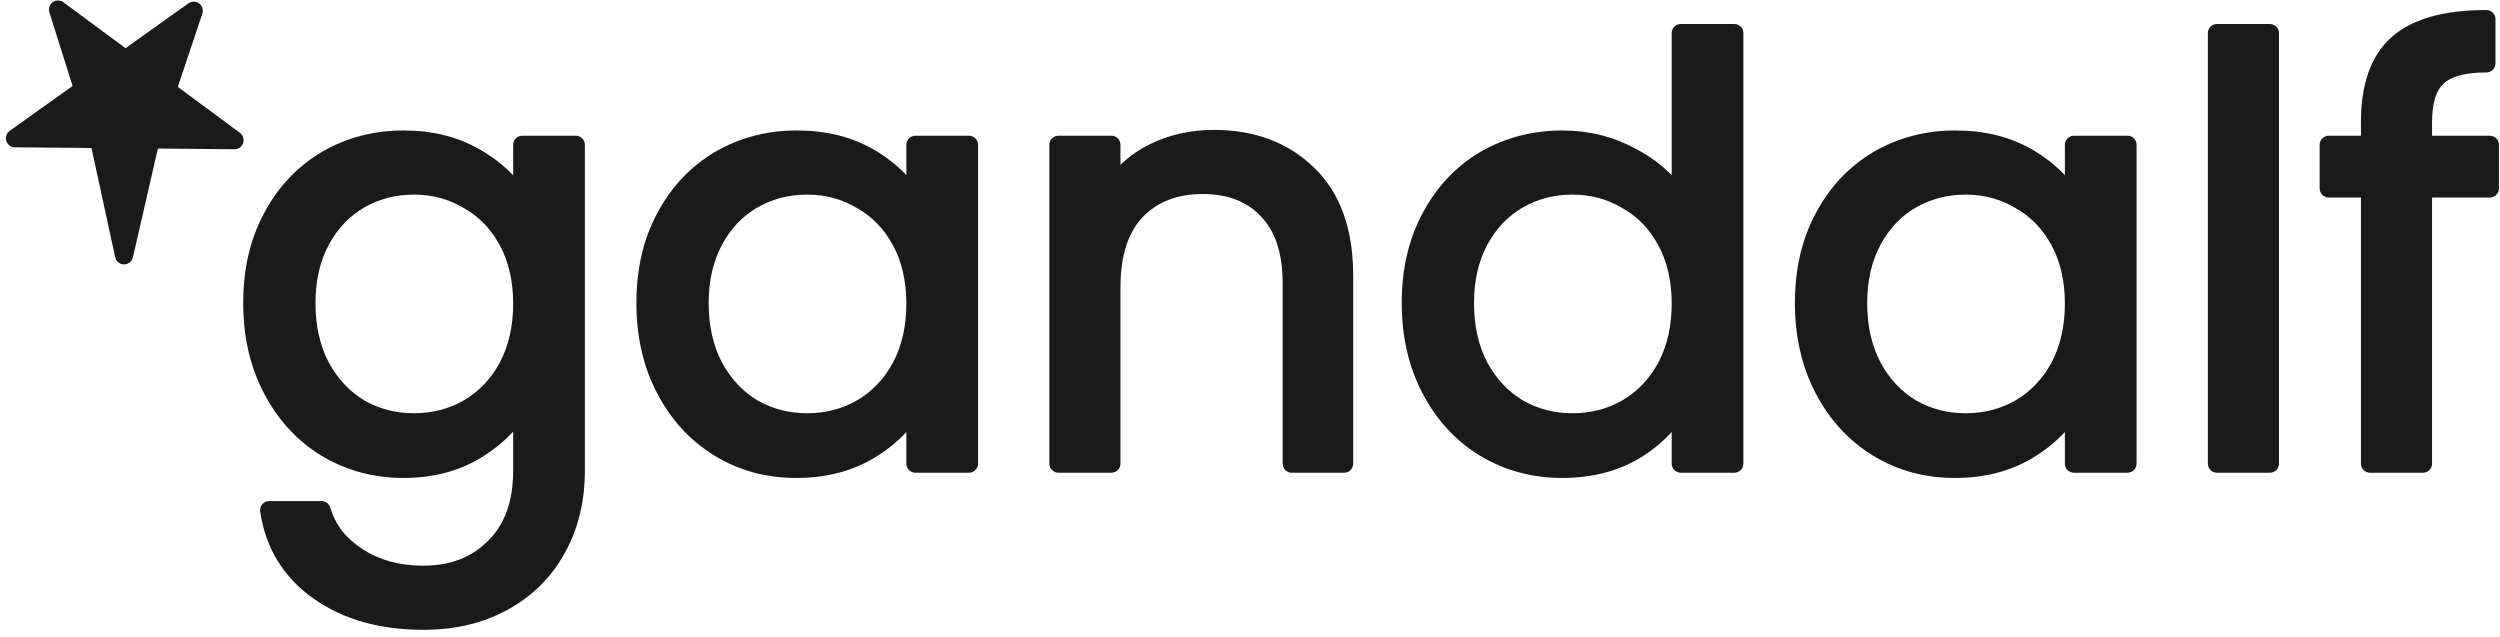
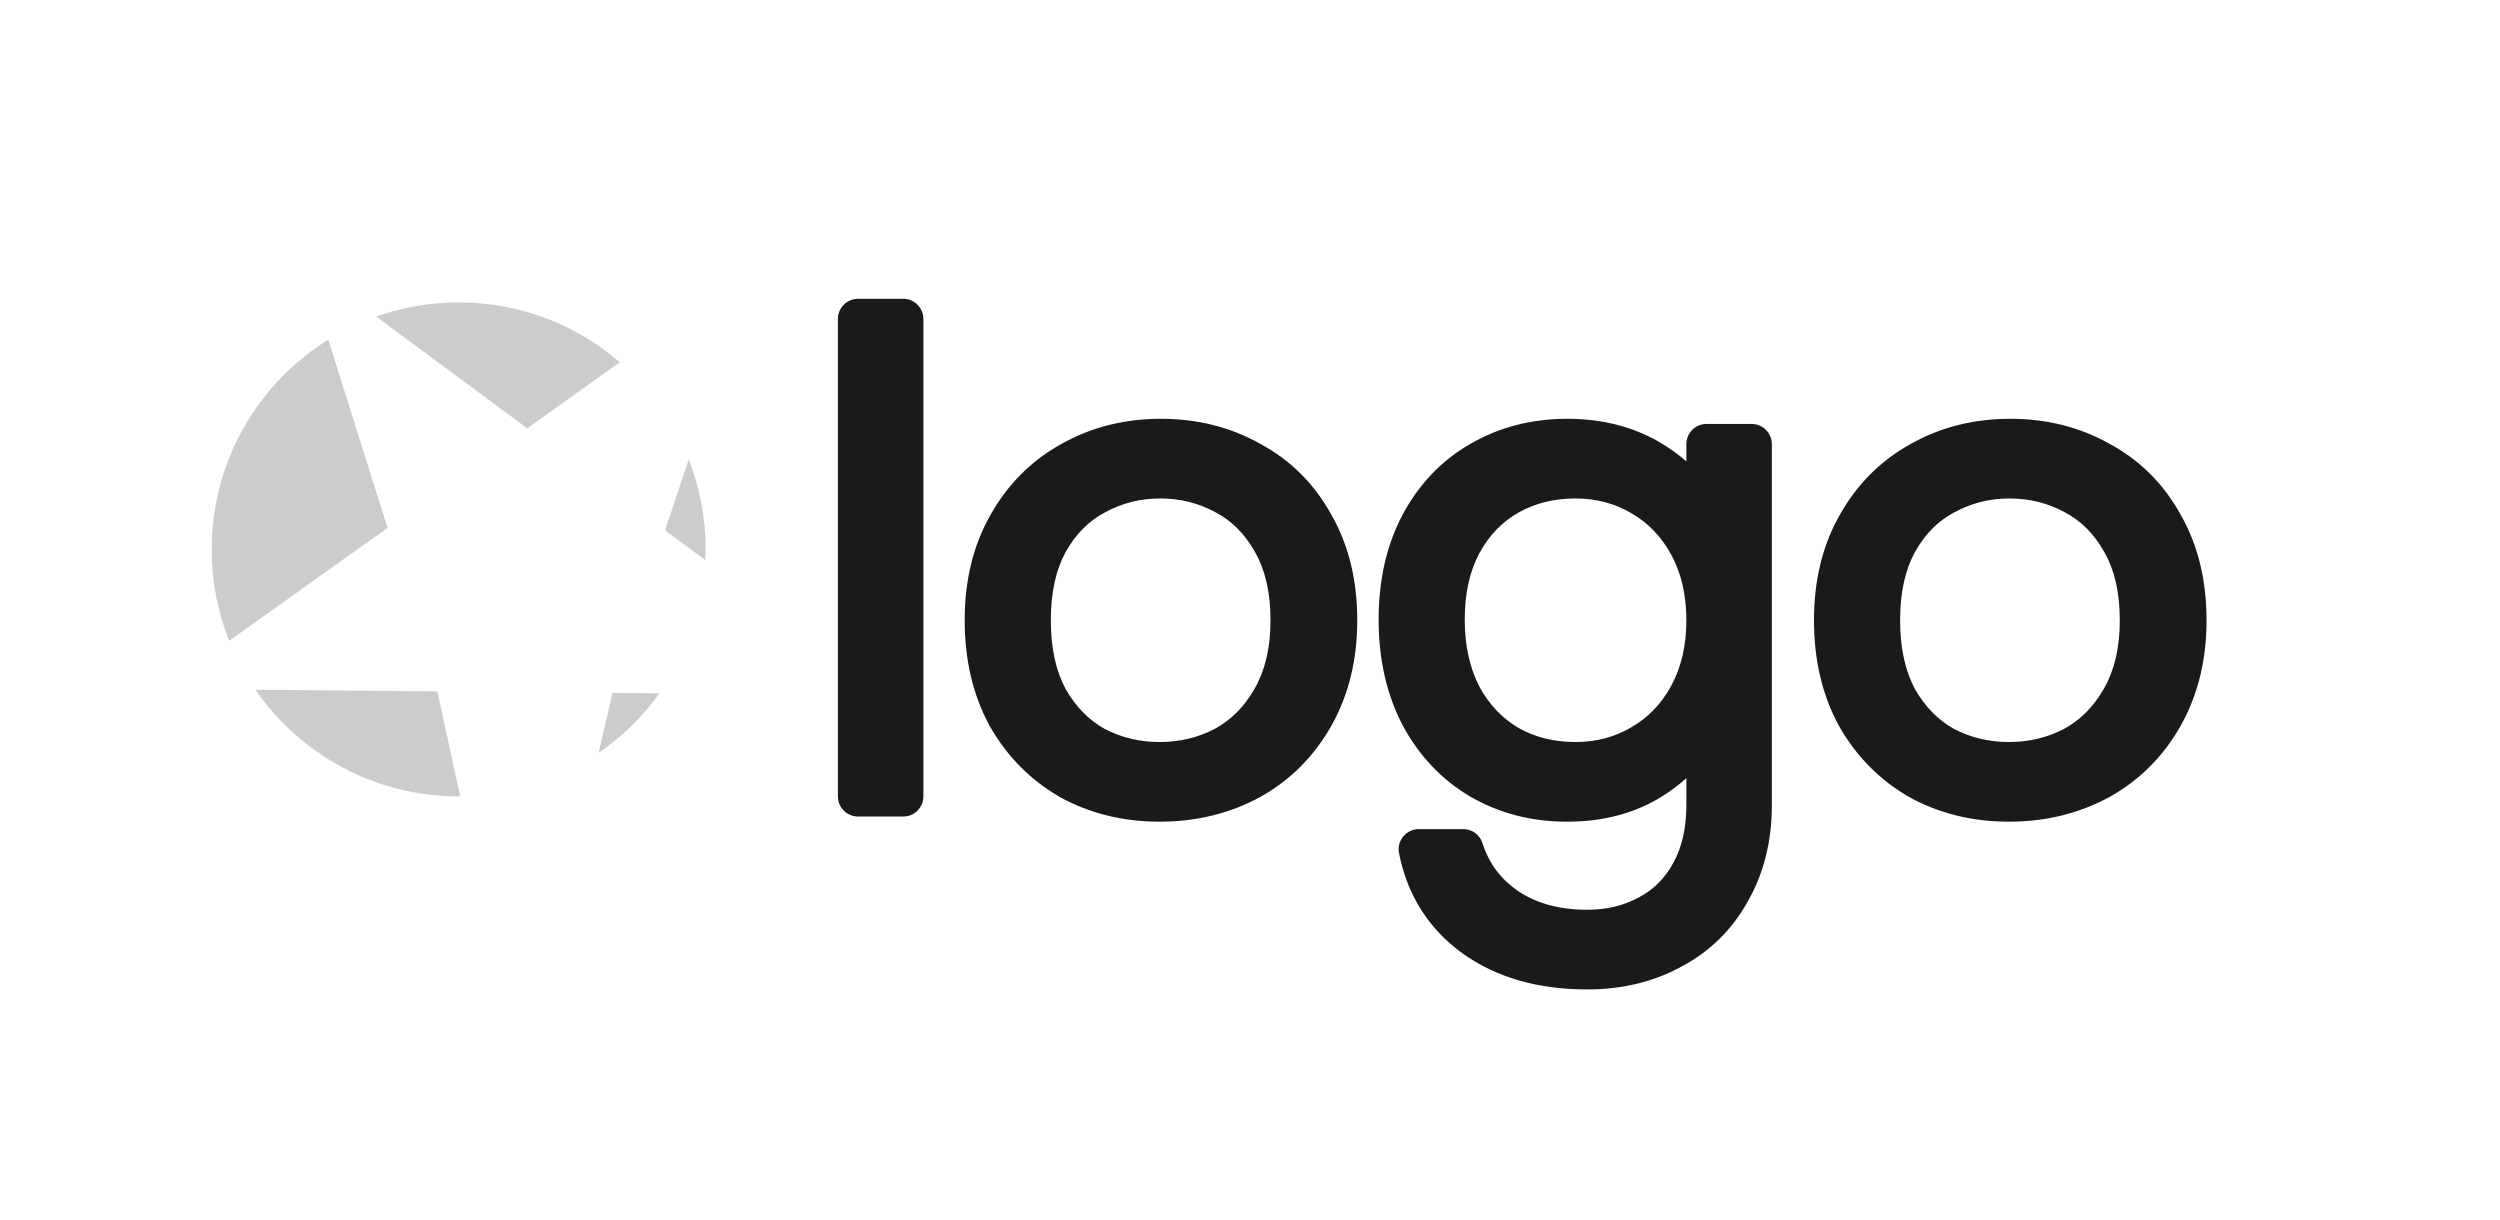
- <svg xmlns="http://www.w3.org/2000/svg" width="275" height="70" viewBox="0 0 275 70" fill="none">
-   <path fill-rule="evenodd" clip-rule="evenodd" d="M21.904 0.379C22.252 0.636 22.395 1.089 22.257 1.5L19.56 9.558L26.391 14.612C26.739 14.87 26.882 15.322 26.744 15.733C26.607 16.144 26.22 16.42 25.787 16.416L17.367 16.342L14.62 28.306C14.515 28.762 14.107 29.085 13.639 29.082C13.171 29.079 12.767 28.752 12.668 28.294L10.064 16.278L1.64 16.204C1.207 16.2 0.825 15.918 0.695 15.505C0.565 15.091 0.716 14.642 1.068 14.39L7.986 9.456L5.431 1.352C5.301 0.939 5.452 0.489 5.804 0.237C6.157 -0.014 6.632 -0.01 6.98 0.248L13.81 5.302L20.728 0.368C21.081 0.117 21.555 0.121 21.904 0.379ZM274.887 20.728C274.887 21.28 274.44 21.728 273.887 21.728H267.527V51C267.527 51.552 267.08 52 266.527 52H260.703C260.151 52 259.703 51.552 259.703 51V21.728H256.159C255.607 21.728 255.159 21.28 255.159 20.728V15.928C255.159 15.376 255.607 14.928 256.159 14.928H259.703V13.432C259.703 9.355 260.745 6.166 263.045 4.11C265.362 2.035 268.924 1.104 273.503 1.104C274.056 1.104 274.503 1.552 274.503 2.104V6.968C274.503 7.52 274.056 7.968 273.503 7.968C271.027 7.968 269.54 8.473 268.756 9.225C268.022 9.929 267.527 11.237 267.527 13.432V14.928H273.887C274.44 14.928 274.887 15.376 274.887 15.928V20.728ZM249.689 2.64C250.242 2.64 250.689 3.088 250.689 3.64V51C250.689 51.552 250.242 52 249.689 52H243.865C243.313 52 242.865 51.552 242.865 51V3.64C242.865 3.088 243.313 2.64 243.865 2.64H249.689ZM197.44 33.336C197.44 29.616 198.193 26.312 199.735 23.455C201.266 20.573 203.374 18.323 206.057 16.732L206.064 16.728C208.784 15.141 211.797 14.352 215.08 14.352C218.298 14.352 221.145 15.046 223.584 16.473C224.959 17.277 226.145 18.208 227.136 19.269V15.928C227.136 15.376 227.583 14.928 228.136 14.928H234.024C234.576 14.928 235.024 15.376 235.024 15.928V51C235.024 51.552 234.576 52 234.024 52H228.136C227.583 52 227.136 51.552 227.136 51V47.527C226.111 48.635 224.884 49.609 223.461 50.452L223.456 50.455C221.019 51.881 218.194 52.576 215.016 52.576C211.728 52.576 208.73 51.763 206.047 50.126C203.365 48.489 201.259 46.195 199.729 43.272C198.195 40.337 197.44 37.017 197.44 33.336ZM205.392 33.336C205.392 35.888 205.897 38.066 206.872 39.902C207.857 41.714 209.161 43.089 210.783 44.056C212.414 44.986 214.223 45.456 216.232 45.456C218.242 45.456 220.052 44.985 221.684 44.054C223.349 43.085 224.672 41.71 225.655 39.902C226.631 38.064 227.136 35.907 227.136 33.4C227.136 30.891 226.63 28.757 225.657 26.965C224.675 25.158 223.355 23.807 221.696 22.881C221.688 22.877 221.68 22.872 221.672 22.867C220.042 21.897 218.236 21.408 216.232 21.408C214.22 21.408 212.408 21.879 210.776 22.812C209.158 23.736 207.856 25.088 206.87 26.901C205.897 28.693 205.392 30.827 205.392 33.336ZM156.485 23.455C154.943 26.312 154.19 29.616 154.19 33.336C154.19 37.017 154.945 40.337 156.479 43.272C158.009 46.195 160.115 48.489 162.797 50.126L162.803 50.13C165.525 51.763 168.542 52.576 171.83 52.576C175.008 52.576 177.833 51.881 180.27 50.455L180.282 50.448C181.674 49.608 182.877 48.632 183.886 47.517V51C183.886 51.552 184.333 52 184.886 52H190.774C191.326 52 191.774 51.552 191.774 51V3.64C191.774 3.088 191.326 2.64 190.774 2.64H184.886C184.333 2.64 183.886 3.088 183.886 3.64V19.275C182.794 18.147 181.49 17.186 179.982 16.391C177.487 15.031 174.785 14.352 171.894 14.352C168.571 14.352 165.537 15.14 162.814 16.728L162.807 16.732C160.124 18.323 158.016 20.573 156.485 23.455ZM163.622 39.902C162.647 38.066 162.142 35.888 162.142 33.336C162.142 30.827 162.647 28.693 163.62 26.901C164.606 25.088 165.908 23.736 167.526 22.812C169.158 21.879 170.97 21.408 172.982 21.408C174.986 21.408 176.792 21.897 178.422 22.867C178.43 22.872 178.438 22.877 178.446 22.881C180.105 23.807 181.425 25.158 182.407 26.965C183.38 28.757 183.886 30.891 183.886 33.4C183.886 35.907 183.381 38.064 182.405 39.902C181.422 41.71 180.099 43.085 178.434 44.054C176.802 44.985 174.992 45.456 172.982 45.456C170.973 45.456 169.164 44.986 167.533 44.056C165.911 43.089 164.607 41.714 163.622 39.902ZM133.516 14.288C138.001 14.288 141.722 15.664 144.582 18.476C147.477 21.279 148.852 25.285 148.852 30.328V51C148.852 51.552 148.404 52 147.852 52H142.092C141.54 52 141.092 51.552 141.092 51V31.16C141.092 27.819 140.258 25.438 138.744 23.85L138.736 23.842C137.21 22.204 135.106 21.344 132.3 21.344C129.457 21.344 127.283 22.222 125.667 23.91C124.109 25.583 123.252 28.094 123.252 31.608V51C123.252 51.552 122.804 52 122.252 52H116.428C115.876 52 115.428 51.552 115.428 51V15.928C115.428 15.376 115.876 14.928 116.428 14.928H122.252C122.804 14.928 123.252 15.376 123.252 15.928V18.13C124.185 17.228 125.261 16.473 126.477 15.866L126.484 15.862C128.636 14.809 130.985 14.288 133.516 14.288ZM72.296 23.456C70.755 26.313 70.002 29.616 70.002 33.336C70.002 37.017 70.757 40.337 72.292 43.272C73.821 46.195 75.927 48.489 78.609 50.126C81.292 51.763 84.29 52.576 87.578 52.576C90.757 52.576 93.582 51.881 96.019 50.455L96.024 50.452C97.446 49.609 98.674 48.635 99.698 47.527V51C99.698 51.552 100.146 52 100.698 52H106.586C107.138 52 107.586 51.552 107.586 51V15.928C107.586 15.376 107.138 14.928 106.586 14.928H100.698C100.146 14.928 99.698 15.376 99.698 15.928V19.269C98.708 18.208 97.521 17.277 96.147 16.473C93.708 15.046 90.861 14.352 87.642 14.352C84.36 14.352 81.347 15.141 78.626 16.728L78.62 16.732C75.936 18.324 73.828 20.574 72.296 23.456ZM79.435 39.903C78.459 38.067 77.954 35.889 77.954 33.336C77.954 30.827 78.459 28.693 79.433 26.901C80.418 25.088 81.721 23.736 83.338 22.812C84.971 21.879 86.782 21.408 88.794 21.408C90.798 21.408 92.604 21.897 94.234 22.867C94.238 22.87 94.242 22.872 94.246 22.874C94.25 22.877 94.254 22.879 94.259 22.881C95.918 23.807 97.237 25.158 98.219 26.965C99.193 28.757 99.698 30.891 99.698 33.4C99.698 35.907 99.194 38.065 98.217 39.903C97.234 41.71 95.912 43.085 94.247 44.054C92.615 44.985 90.805 45.456 88.794 45.456C86.785 45.456 84.977 44.986 83.346 44.056C81.724 43.089 80.42 41.714 79.435 39.903ZM44.392 14.352C47.569 14.352 50.393 15.047 52.829 16.471C54.234 17.277 55.444 18.213 56.448 19.281V15.928C56.448 15.376 56.896 14.928 57.448 14.928H63.336C63.888 14.928 64.336 15.376 64.336 15.928V51.768C64.336 55.113 63.621 58.119 62.166 60.759C60.708 63.447 58.607 65.545 55.884 67.043C53.195 68.546 50.079 69.28 46.568 69.28C41.8 69.28 37.746 68.152 34.47 65.832C31.173 63.497 29.213 60.288 28.619 56.266C28.576 55.978 28.661 55.687 28.851 55.467C29.041 55.246 29.317 55.12 29.608 55.12H35.368C35.81 55.12 36.199 55.41 36.326 55.833C36.892 57.72 38.056 59.236 39.874 60.397L39.887 60.405C41.702 61.603 43.913 62.224 46.568 62.224C49.54 62.224 51.876 61.302 53.669 59.509L53.676 59.501C55.484 57.731 56.448 55.201 56.448 51.768V47.475C55.439 48.575 54.236 49.544 52.845 50.384C50.406 51.857 47.576 52.576 44.392 52.576C41.104 52.576 38.088 51.763 35.365 50.13L35.359 50.126C32.677 48.489 30.571 46.195 29.042 43.272C27.507 40.337 26.752 37.017 26.752 33.336C26.752 29.616 27.505 26.313 29.046 23.456C30.578 20.574 32.687 18.324 35.37 16.732L35.376 16.728C38.097 15.141 41.11 14.352 44.392 14.352ZM34.704 33.336C34.704 35.888 35.209 38.067 36.185 39.902C37.17 41.714 38.474 43.089 40.096 44.056C41.727 44.986 43.535 45.456 45.544 45.456C47.554 45.456 49.365 44.985 50.996 44.054C52.662 43.085 53.984 41.71 54.967 39.902C55.944 38.065 56.448 35.907 56.448 33.4C56.448 30.891 55.943 28.757 54.969 26.965C53.987 25.158 52.667 23.807 51.009 22.881C51.001 22.877 50.992 22.872 50.984 22.867C49.354 21.897 47.548 21.408 45.544 21.408C43.532 21.408 41.721 21.879 40.088 22.812C38.471 23.736 37.168 25.088 36.183 26.901C35.209 28.693 34.704 30.827 34.704 33.336Z" fill="#1A1A1A" />
+ <svg xmlns="http://www.w3.org/2000/svg" width="248" height="121" viewBox="0 0 248 121" fill="none">
+   <path fill-rule="evenodd" clip-rule="evenodd" d="M91.6 31.64C91.6 30.535 90.705 29.64 89.6 29.64H85.12C84.015 29.64 83.12 30.535 83.12 31.64V79C83.12 80.105 84.015 81 85.12 81H89.6C90.705 81 91.6 80.105 91.6 79V31.64ZM189.968 54.755C190.992 52.928 192.3 51.646 193.88 50.821L193.91 50.805C195.57 49.903 197.374 49.448 199.355 49.448C201.336 49.448 203.14 49.903 204.8 50.805L204.83 50.821C206.412 51.647 207.721 52.931 208.746 54.761L208.755 54.776C209.735 56.492 210.283 58.71 210.283 61.528C210.283 64.333 209.719 66.57 208.697 68.333L208.691 68.344C207.668 70.132 206.355 71.431 204.751 72.307C203.09 73.17 201.28 73.608 199.291 73.608C197.305 73.608 195.498 73.172 193.84 72.311C192.285 71.442 190.992 70.15 189.968 68.365C189.017 66.594 188.491 64.344 188.491 61.528C188.491 58.702 189.021 56.476 189.968 54.755ZM182.511 51.069C184.221 48.033 186.572 45.672 189.55 44.036C192.517 42.364 195.822 41.544 199.419 41.544C203.013 41.544 206.316 42.363 209.282 44.033C212.303 45.668 214.662 48.031 216.333 51.081C218.063 54.115 218.891 57.621 218.891 61.528C218.891 65.405 218.058 68.91 216.33 71.981C214.616 75.027 212.24 77.408 209.222 79.084L209.201 79.096C206.199 80.716 202.882 81.512 199.291 81.512C195.7 81.512 192.399 80.716 189.433 79.09C189.422 79.083 189.411 79.077 189.4 79.071C186.478 77.394 184.157 75.043 182.451 72.056C182.444 72.046 182.438 72.035 182.432 72.024C180.753 68.953 179.947 65.434 179.947 61.528C179.947 57.616 180.777 54.106 182.511 51.069ZM150.638 72.211C149.024 71.26 147.725 69.904 146.739 68.087C145.802 66.241 145.303 64.051 145.303 61.464C145.303 58.82 145.808 56.662 146.731 54.92C147.718 53.095 149.016 51.762 150.624 50.853C152.257 49.93 154.131 49.448 156.295 49.448C158.347 49.448 160.171 49.938 161.811 50.901L161.827 50.91C163.494 51.868 164.815 53.232 165.8 55.054C166.77 56.852 167.287 58.99 167.287 61.528C167.287 64.066 166.77 66.204 165.8 68.002C164.815 69.824 163.494 71.188 161.827 72.146L161.811 72.155C160.171 73.118 158.347 73.608 156.295 73.608C154.137 73.608 152.268 73.129 150.638 72.211ZM165.107 44.157C165.892 44.653 166.62 45.191 167.287 45.771V44.056C167.287 42.951 168.183 42.056 169.287 42.056H173.767C174.872 42.056 175.767 42.951 175.767 44.056V79.896C175.767 83.394 174.996 86.577 173.4 89.386C171.852 92.187 169.659 94.358 166.85 95.862C164.049 97.404 160.898 98.152 157.447 98.152C152.644 98.152 148.48 97.004 145.085 94.579L145.074 94.572C141.708 92.133 139.602 88.785 138.781 84.636C138.665 84.049 138.818 83.441 139.198 82.978C139.578 82.516 140.145 82.248 140.743 82.248H145.159C146.032 82.248 146.804 82.814 147.067 83.646C147.697 85.641 148.866 87.213 150.629 88.413C152.416 89.602 154.655 90.248 157.447 90.248C159.41 90.248 161.1 89.825 162.567 89.022L162.59 89.01L162.599 89.004C164.021 88.26 165.15 87.145 165.996 85.594C166.831 84.064 167.287 82.187 167.287 79.896V77.197C166.607 77.803 165.865 78.366 165.064 78.886L165.057 78.89C162.297 80.665 159.071 81.512 155.463 81.512C151.939 81.512 148.706 80.686 145.816 79L145.803 78.992C142.952 77.301 140.718 74.91 139.105 71.874L139.094 71.853C137.517 68.795 136.759 65.314 136.759 61.464C136.759 57.615 137.517 54.15 139.1 51.128L139.105 51.118C140.719 48.079 142.958 45.704 145.82 44.054C148.709 42.37 151.94 41.544 155.463 41.544C159.072 41.544 162.312 42.392 165.107 44.157ZM105.717 54.755C106.742 52.928 108.05 51.646 109.63 50.821L109.66 50.805C111.32 49.903 113.124 49.448 115.105 49.448C117.086 49.448 118.89 49.903 120.55 50.805L120.58 50.821C122.162 51.647 123.471 52.931 124.496 54.761L124.505 54.776C125.485 56.492 126.033 58.71 126.033 61.528C126.033 64.333 125.469 66.57 124.447 68.333L124.447 68.333L124.441 68.344C123.418 70.132 122.105 71.431 120.501 72.307C118.84 73.17 117.03 73.608 115.041 73.608C113.055 73.608 111.248 73.172 109.59 72.311C108.035 71.442 106.742 70.15 105.718 68.365C104.767 66.594 104.241 64.344 104.241 61.528C104.241 58.702 104.771 56.477 105.717 54.755ZM98.261 51.07C99.971 48.033 102.322 45.672 105.301 44.036C108.267 42.364 111.572 41.544 115.169 41.544C118.763 41.544 122.066 42.363 125.032 44.033C128.053 45.668 130.411 48.031 132.083 51.08C133.813 54.115 134.641 57.62 134.641 61.528C134.641 65.405 133.808 68.91 132.08 71.981C130.366 75.027 127.99 77.408 124.972 79.084L124.951 79.096C121.949 80.716 118.632 81.512 115.041 81.512C111.45 81.512 108.149 80.716 105.183 79.09C105.176 79.086 105.169 79.082 105.161 79.077C105.157 79.075 105.154 79.073 105.15 79.071C102.228 77.394 99.907 75.043 98.201 72.056C98.194 72.046 98.188 72.035 98.182 72.024C96.503 68.953 95.697 65.434 95.697 61.528C95.697 57.616 96.527 54.107 98.261 51.07Z" fill="#1A1A1A" />
+   <path fill-rule="evenodd" clip-rule="evenodd" d="M61.485 35.933L52.297 42.486L37.317 31.4C39.876 30.493 42.63 30 45.5 30C51.608 30 57.195 32.235 61.485 35.933ZM68.324 45.575C69.406 48.34 70 51.351 70 54.5C70 54.858 69.992 55.215 69.977 55.57L65.971 52.605L68.324 45.575ZM65.411 68.779L60.756 68.739L59.39 74.685C61.721 73.078 63.76 71.077 65.411 68.779ZM45.646 79L43.389 68.586L25.341 68.428C29.763 74.816 37.143 79 45.5 79C45.549 79 45.597 79 45.646 79ZM22.734 63.571L38.448 52.364L32.561 33.691C25.62 38.017 21 45.719 21 54.5C21 57.705 21.615 60.765 22.734 63.571Z" fill="#CCCCCC" />
</svg>
